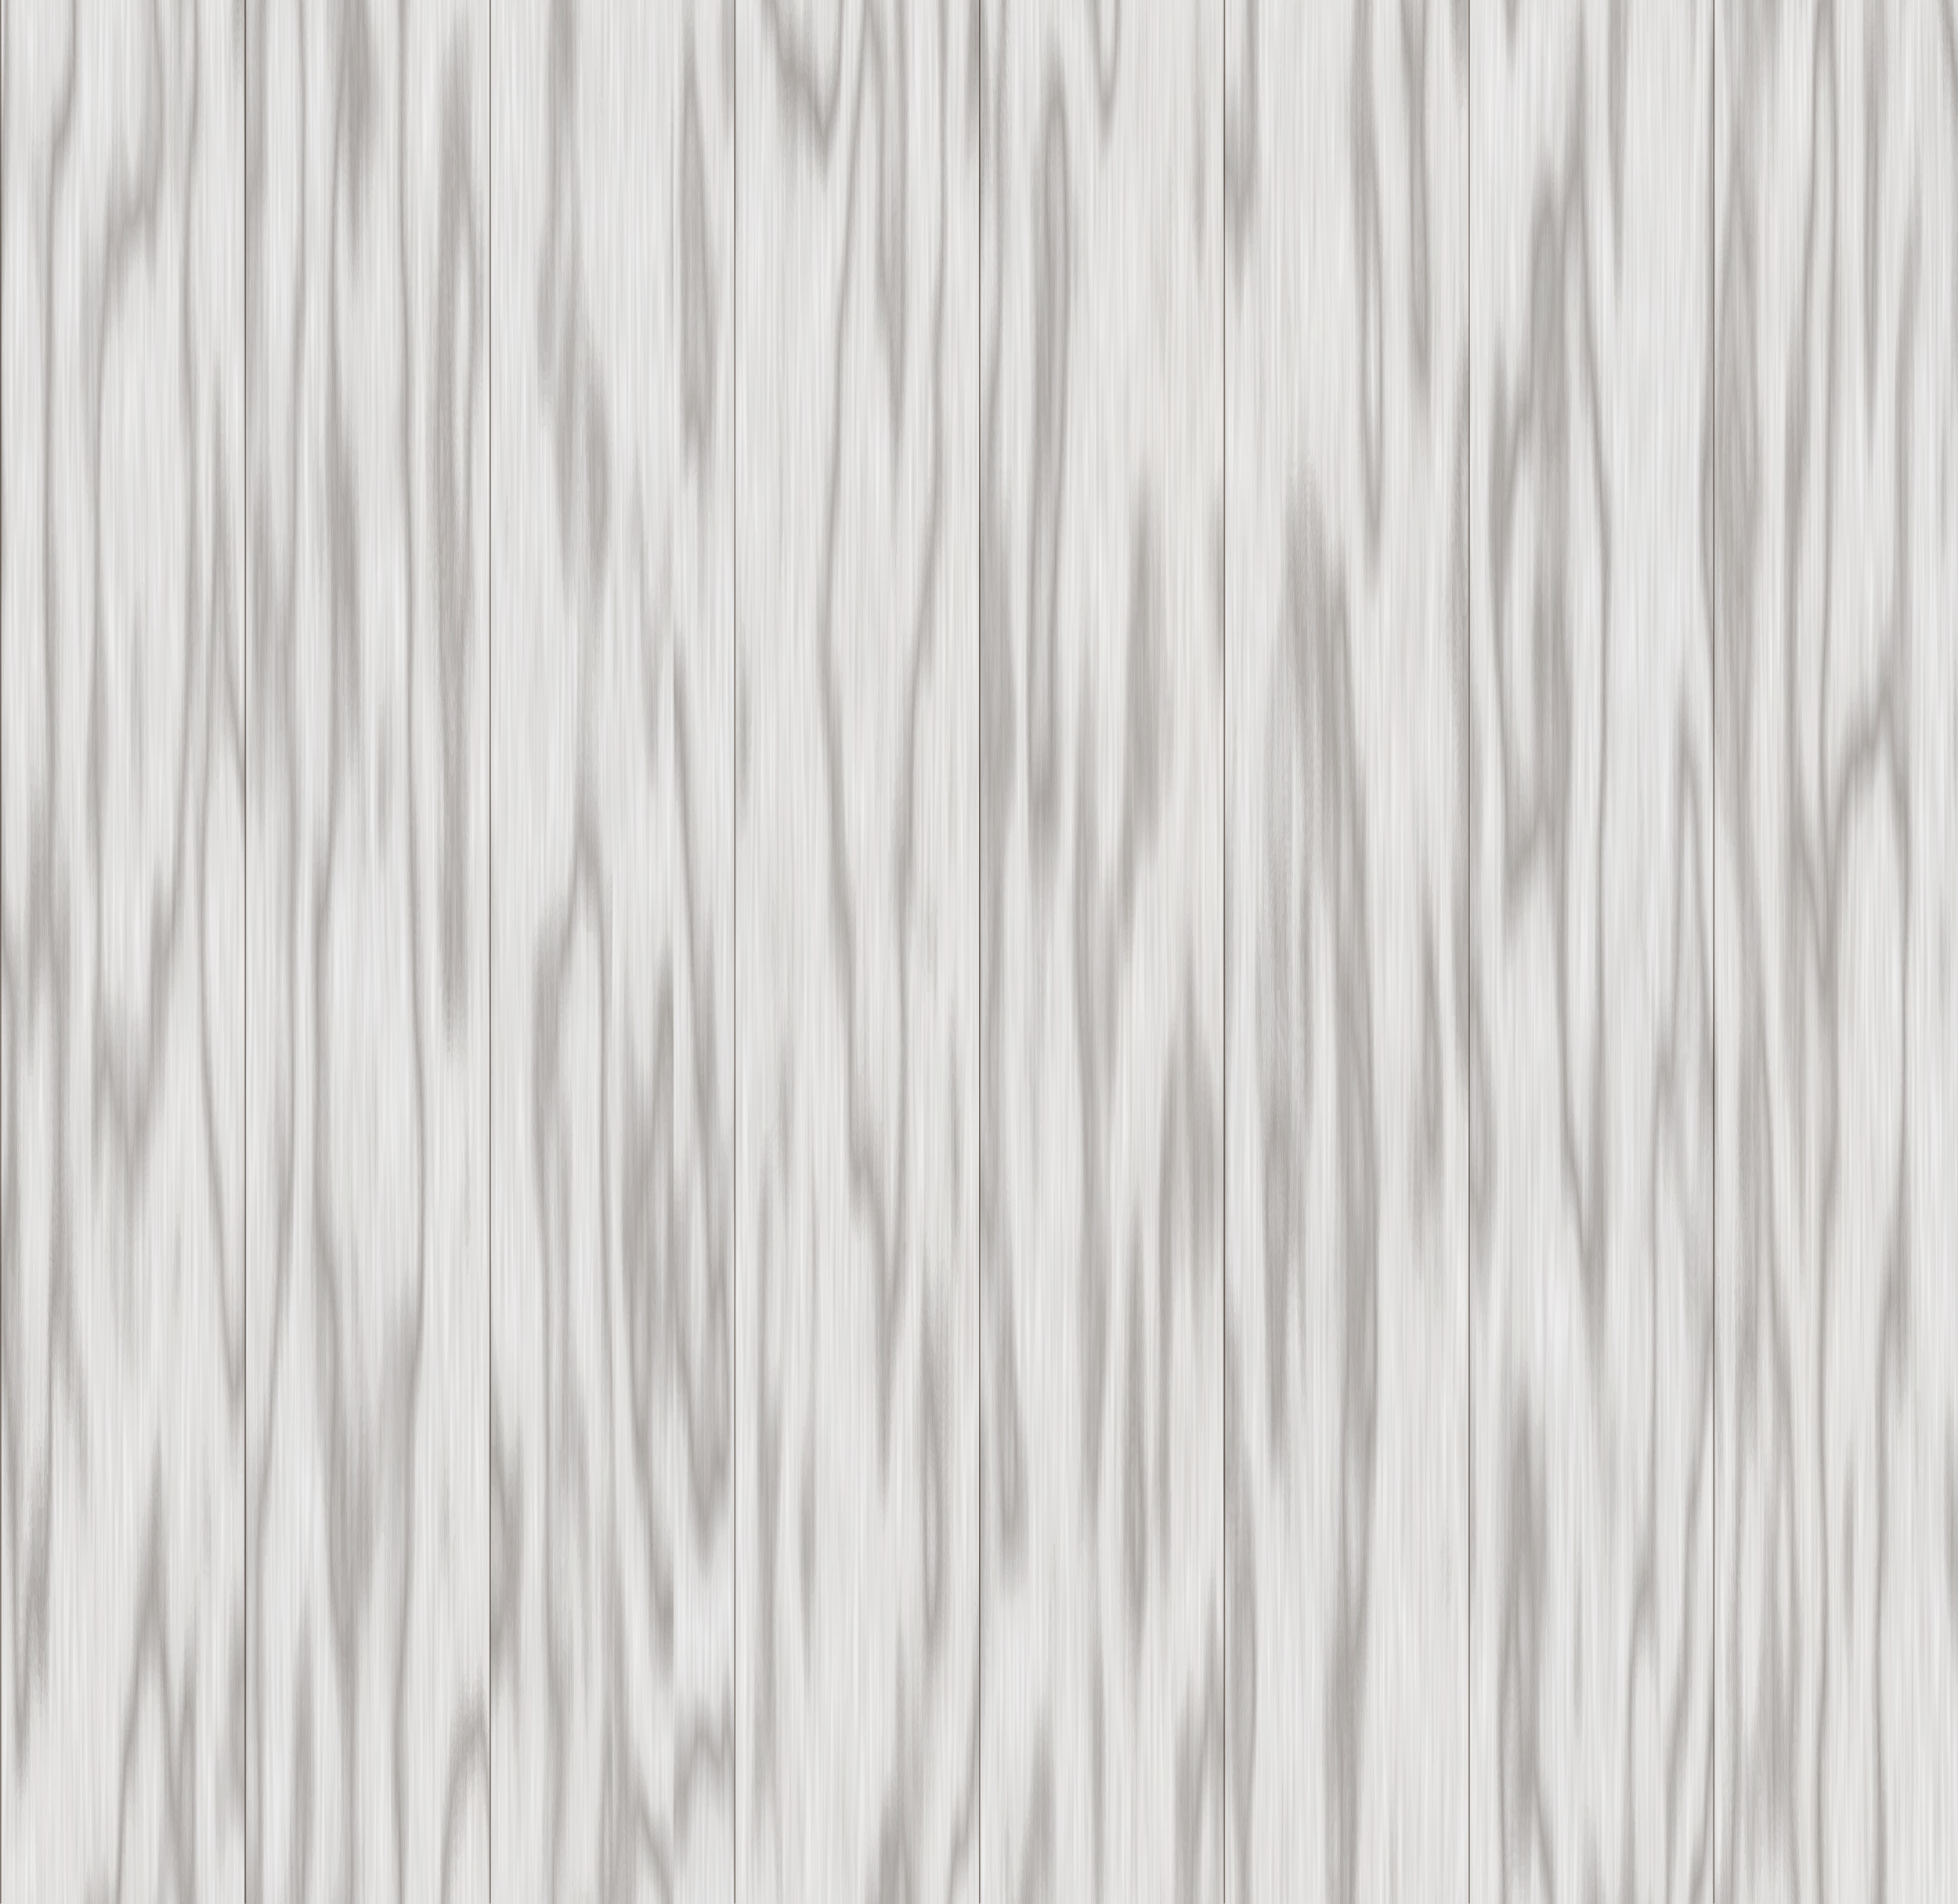
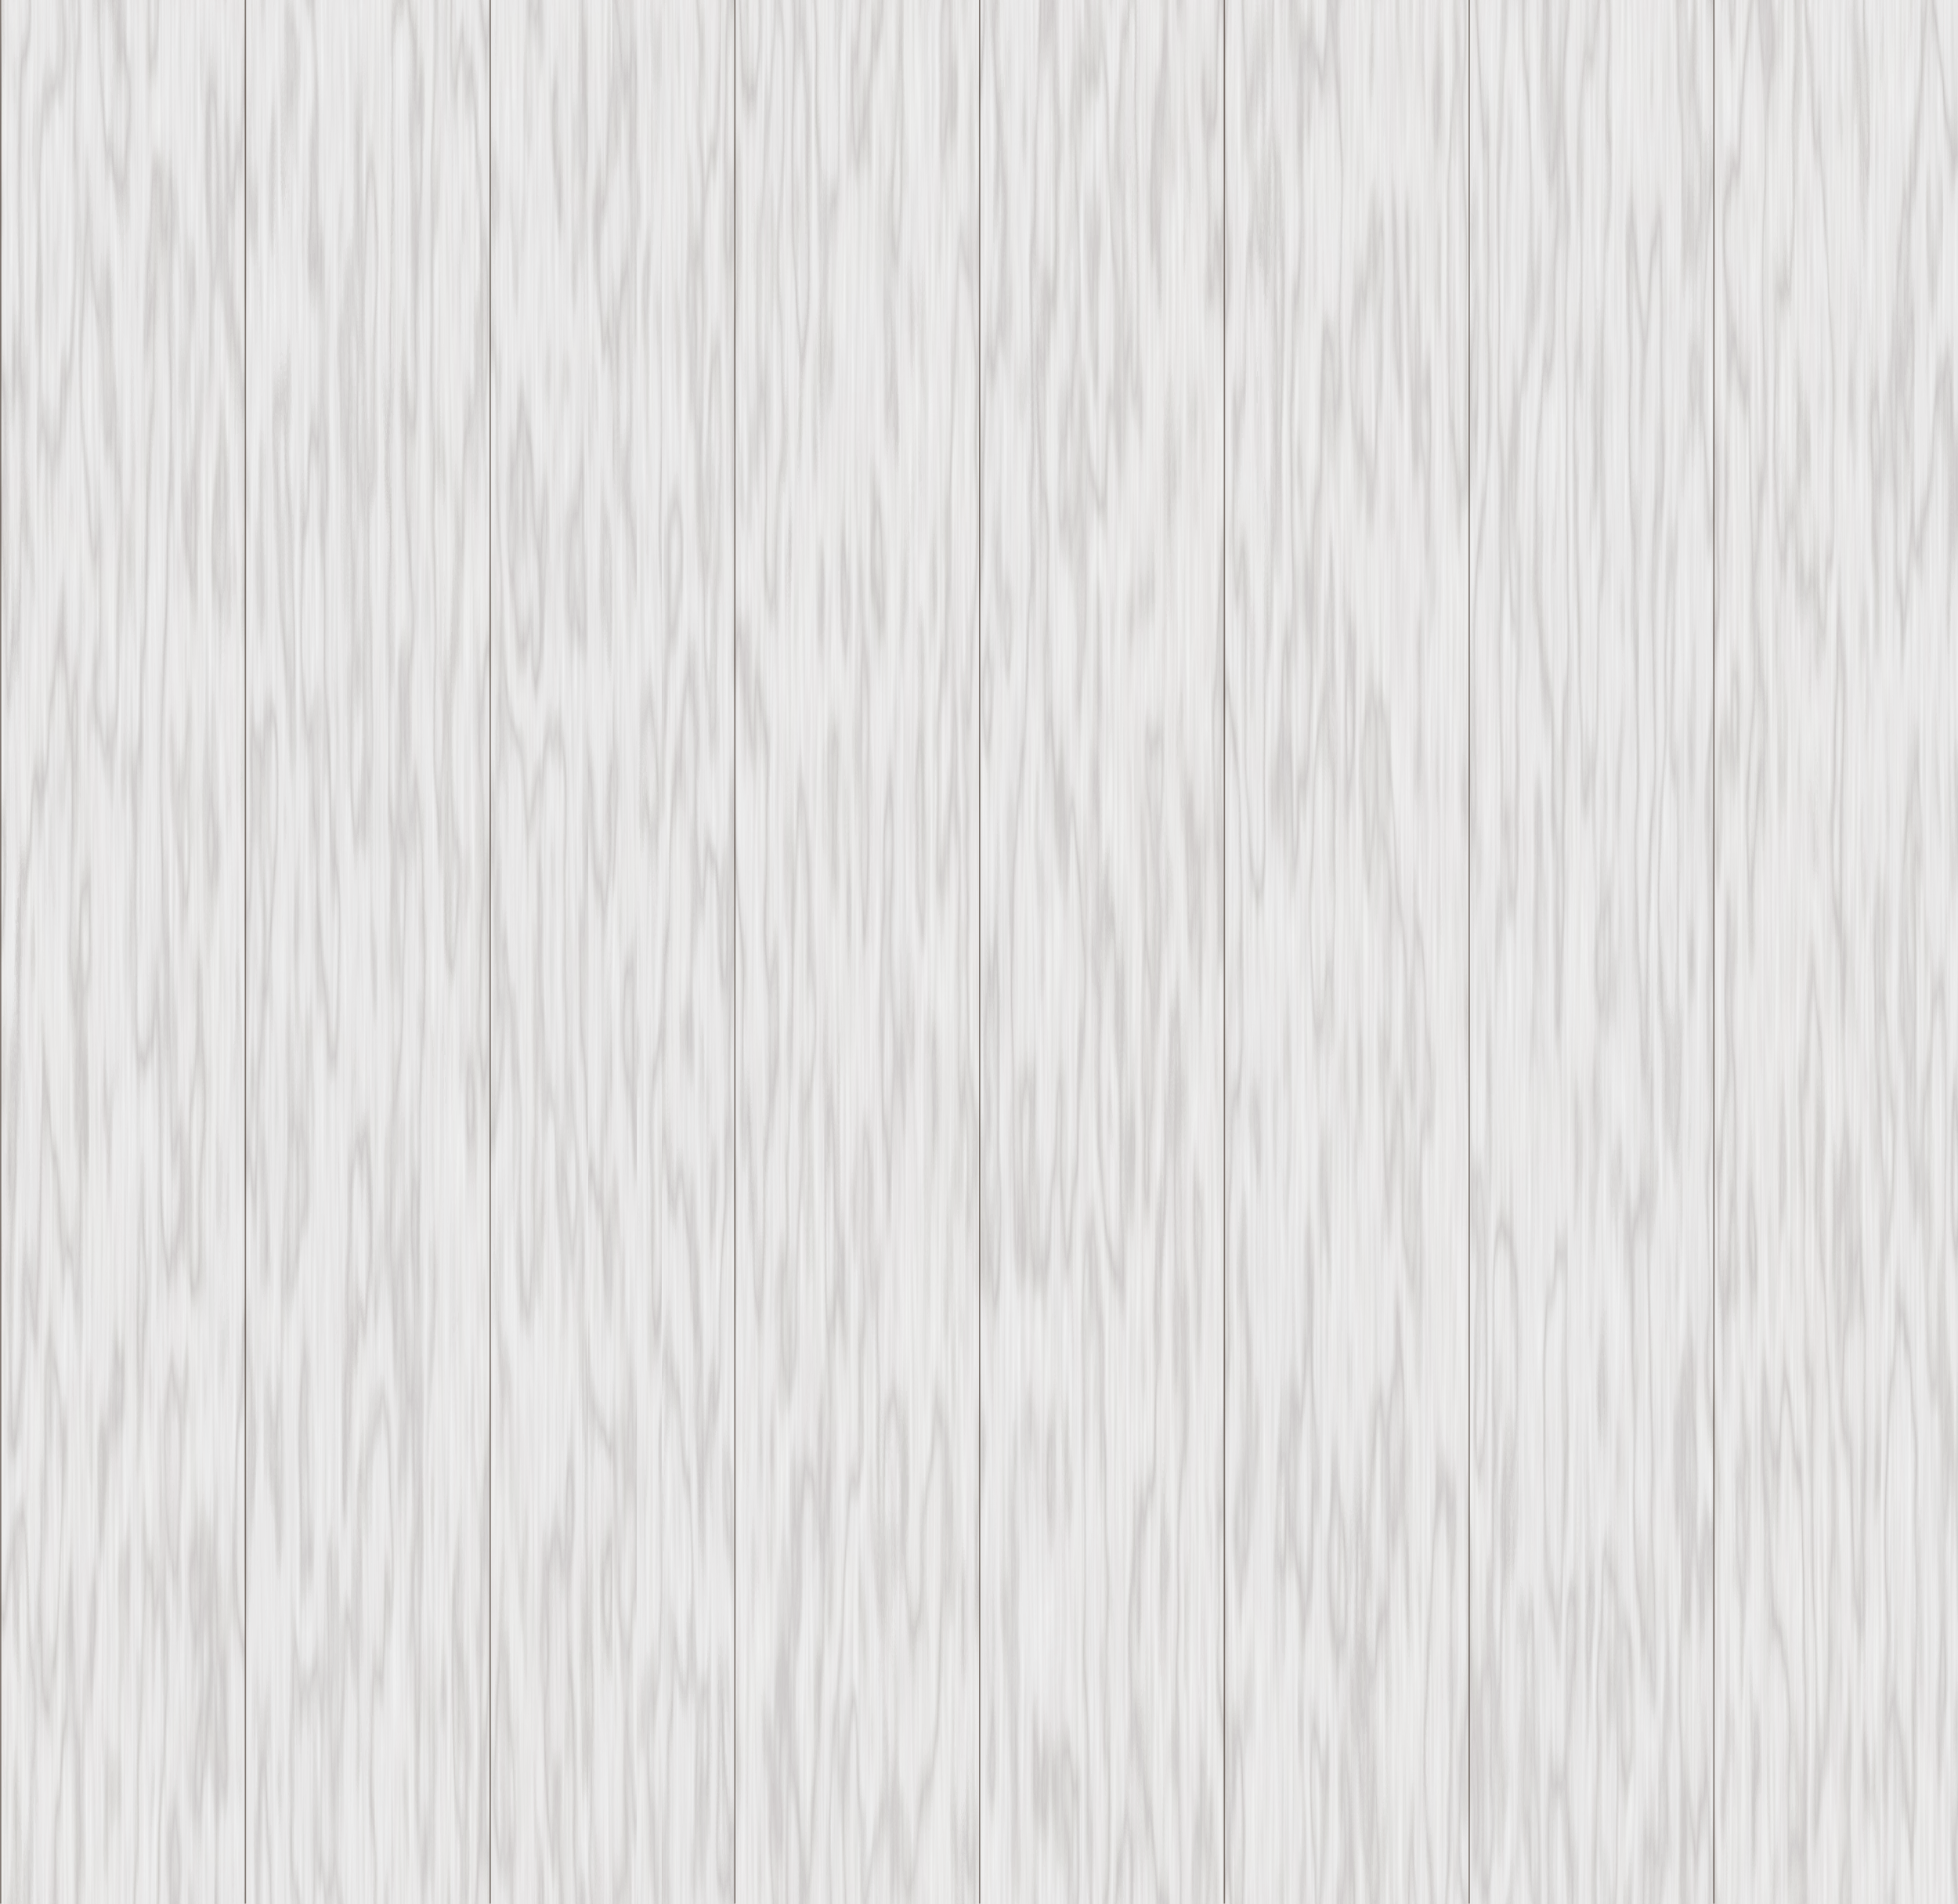
<svg xmlns="http://www.w3.org/2000/svg" width="1440" height="1400">
  <defs>
    <filter id="p0" x="0" y="0" width="100%" height="100%" color-interpolation-filters="sRGB">
-       <feTurbulence type="fractalNoise" baseFrequency="0.014 0.001" numOctaves="4" seed="11" stitchTiles="stitch" result="n" />
+       <feTurbulence type="fractalNoise" baseFrequency="0.032 0.002" numOctaves="4" seed="11" stitchTiles="stitch" result="n" />
      <feComponentTransfer in="n" result="r">
        <feFuncR type="table" tableValues="0 0.15 0.9 0.15 0 0.1 0.8 0.1 0 0.15 0.9 0.15 0 0.1 0.8 0.1 0" />
      </feComponentTransfer>
-       <feColorMatrix in="r" type="matrix" values="0 0 0 0 0.1  0 0 0 0 0.05  0 0 0 0 0.02  0.30 0 0 0 0" result="rings" />
+       <feColorMatrix in="r" type="matrix" values="0 0 0 0 0.1  0 0 0 0 0.05  0 0 0 0 0.02  0.13 0 0 0 0" result="rings" />
      <feTurbulence type="fractalNoise" baseFrequency="0.45 0.008" numOctaves="2" seed="61" stitchTiles="stitch" result="f" />
-       <feColorMatrix in="f" type="matrix" values="0 0 0 0 0.08  0 0 0 0 0.04  0 0 0 0 0.01  0.16 0 0 0 -0.03" result="fibres" />
+       <feColorMatrix in="f" type="matrix" values="0 0 0 0 0.08  0 0 0 0 0.04  0 0 0 0 0.01  0.10 0 0 0 -0.02" result="fibres" />
      <feTurbulence type="fractalNoise" baseFrequency="0.006 0.001" numOctaves="2" seed="101" stitchTiles="stitch" result="s" />
-       <feColorMatrix in="s" type="matrix" values="0 0 0 0 1  0 0 0 0 0.92  0 0 0 0 0.8  0.10 0 0 0 -0.03" result="sheen" />
+       <feColorMatrix in="s" type="matrix" values="0 0 0 0 1  0 0 0 0 0.92  0 0 0 0 0.8  0.06 0 0 0 -0.02" result="sheen" />
      <feMerge>
        <feMergeNode in="sheen" />
        <feMergeNode in="rings" />
        <feMergeNode in="fibres" />
      </feMerge>
    </filter>
    <filter id="p1" x="0" y="0" width="100%" height="100%" color-interpolation-filters="sRGB">
-       <feTurbulence type="fractalNoise" baseFrequency="0.014 0.001" numOctaves="4" seed="4" stitchTiles="stitch" result="n" />
+       <feTurbulence type="fractalNoise" baseFrequency="0.032 0.002" numOctaves="4" seed="4" stitchTiles="stitch" result="n" />
      <feComponentTransfer in="n" result="r">
        <feFuncR type="table" tableValues="0 0.15 0.9 0.15 0 0.1 0.8 0.1 0 0.15 0.9 0.15 0 0.1 0.8 0.1 0" />
      </feComponentTransfer>
-       <feColorMatrix in="r" type="matrix" values="0 0 0 0 0.1  0 0 0 0 0.05  0 0 0 0 0.02  0.30 0 0 0 0" result="rings" />
+       <feColorMatrix in="r" type="matrix" values="0 0 0 0 0.1  0 0 0 0 0.05  0 0 0 0 0.02  0.13 0 0 0 0" result="rings" />
      <feTurbulence type="fractalNoise" baseFrequency="0.45 0.008" numOctaves="2" seed="54" stitchTiles="stitch" result="f" />
-       <feColorMatrix in="f" type="matrix" values="0 0 0 0 0.08  0 0 0 0 0.04  0 0 0 0 0.01  0.16 0 0 0 -0.03" result="fibres" />
+       <feColorMatrix in="f" type="matrix" values="0 0 0 0 0.08  0 0 0 0 0.04  0 0 0 0 0.01  0.10 0 0 0 -0.02" result="fibres" />
      <feTurbulence type="fractalNoise" baseFrequency="0.006 0.001" numOctaves="2" seed="94" stitchTiles="stitch" result="s" />
-       <feColorMatrix in="s" type="matrix" values="0 0 0 0 1  0 0 0 0 0.92  0 0 0 0 0.8  0.10 0 0 0 -0.03" result="sheen" />
+       <feColorMatrix in="s" type="matrix" values="0 0 0 0 1  0 0 0 0 0.92  0 0 0 0 0.8  0.06 0 0 0 -0.02" result="sheen" />
      <feMerge>
        <feMergeNode in="sheen" />
        <feMergeNode in="rings" />
        <feMergeNode in="fibres" />
      </feMerge>
    </filter>
    <filter id="p2" x="0" y="0" width="100%" height="100%" color-interpolation-filters="sRGB">
-       <feTurbulence type="fractalNoise" baseFrequency="0.014 0.001" numOctaves="4" seed="27" stitchTiles="stitch" result="n" />
+       <feTurbulence type="fractalNoise" baseFrequency="0.032 0.002" numOctaves="4" seed="27" stitchTiles="stitch" result="n" />
      <feComponentTransfer in="n" result="r">
        <feFuncR type="table" tableValues="0 0.15 0.9 0.15 0 0.1 0.8 0.1 0 0.15 0.9 0.15 0 0.1 0.8 0.1 0" />
      </feComponentTransfer>
-       <feColorMatrix in="r" type="matrix" values="0 0 0 0 0.1  0 0 0 0 0.05  0 0 0 0 0.02  0.30 0 0 0 0" result="rings" />
+       <feColorMatrix in="r" type="matrix" values="0 0 0 0 0.1  0 0 0 0 0.05  0 0 0 0 0.02  0.13 0 0 0 0" result="rings" />
      <feTurbulence type="fractalNoise" baseFrequency="0.45 0.008" numOctaves="2" seed="77" stitchTiles="stitch" result="f" />
-       <feColorMatrix in="f" type="matrix" values="0 0 0 0 0.08  0 0 0 0 0.04  0 0 0 0 0.01  0.16 0 0 0 -0.03" result="fibres" />
+       <feColorMatrix in="f" type="matrix" values="0 0 0 0 0.08  0 0 0 0 0.04  0 0 0 0 0.01  0.10 0 0 0 -0.02" result="fibres" />
      <feTurbulence type="fractalNoise" baseFrequency="0.006 0.001" numOctaves="2" seed="117" stitchTiles="stitch" result="s" />
-       <feColorMatrix in="s" type="matrix" values="0 0 0 0 1  0 0 0 0 0.92  0 0 0 0 0.8  0.10 0 0 0 -0.03" result="sheen" />
+       <feColorMatrix in="s" type="matrix" values="0 0 0 0 1  0 0 0 0 0.92  0 0 0 0 0.8  0.06 0 0 0 -0.02" result="sheen" />
      <feMerge>
        <feMergeNode in="sheen" />
        <feMergeNode in="rings" />
        <feMergeNode in="fibres" />
      </feMerge>
    </filter>
    <filter id="p3" x="0" y="0" width="100%" height="100%" color-interpolation-filters="sRGB">
-       <feTurbulence type="fractalNoise" baseFrequency="0.014 0.001" numOctaves="4" seed="8" stitchTiles="stitch" result="n" />
+       <feTurbulence type="fractalNoise" baseFrequency="0.032 0.002" numOctaves="4" seed="8" stitchTiles="stitch" result="n" />
      <feComponentTransfer in="n" result="r">
        <feFuncR type="table" tableValues="0 0.15 0.9 0.15 0 0.1 0.8 0.1 0 0.15 0.9 0.15 0 0.1 0.8 0.1 0" />
      </feComponentTransfer>
-       <feColorMatrix in="r" type="matrix" values="0 0 0 0 0.1  0 0 0 0 0.05  0 0 0 0 0.02  0.30 0 0 0 0" result="rings" />
+       <feColorMatrix in="r" type="matrix" values="0 0 0 0 0.1  0 0 0 0 0.05  0 0 0 0 0.02  0.13 0 0 0 0" result="rings" />
      <feTurbulence type="fractalNoise" baseFrequency="0.45 0.008" numOctaves="2" seed="58" stitchTiles="stitch" result="f" />
-       <feColorMatrix in="f" type="matrix" values="0 0 0 0 0.08  0 0 0 0 0.04  0 0 0 0 0.01  0.16 0 0 0 -0.03" result="fibres" />
+       <feColorMatrix in="f" type="matrix" values="0 0 0 0 0.08  0 0 0 0 0.04  0 0 0 0 0.01  0.10 0 0 0 -0.02" result="fibres" />
      <feTurbulence type="fractalNoise" baseFrequency="0.006 0.001" numOctaves="2" seed="98" stitchTiles="stitch" result="s" />
-       <feColorMatrix in="s" type="matrix" values="0 0 0 0 1  0 0 0 0 0.92  0 0 0 0 0.8  0.10 0 0 0 -0.03" result="sheen" />
+       <feColorMatrix in="s" type="matrix" values="0 0 0 0 1  0 0 0 0 0.92  0 0 0 0 0.8  0.06 0 0 0 -0.02" result="sheen" />
      <feMerge>
        <feMergeNode in="sheen" />
        <feMergeNode in="rings" />
        <feMergeNode in="fibres" />
      </feMerge>
    </filter>
    <filter id="p4" x="0" y="0" width="100%" height="100%" color-interpolation-filters="sRGB">
-       <feTurbulence type="fractalNoise" baseFrequency="0.014 0.001" numOctaves="4" seed="19" stitchTiles="stitch" result="n" />
+       <feTurbulence type="fractalNoise" baseFrequency="0.032 0.002" numOctaves="4" seed="19" stitchTiles="stitch" result="n" />
      <feComponentTransfer in="n" result="r">
        <feFuncR type="table" tableValues="0 0.15 0.9 0.15 0 0.1 0.8 0.1 0 0.15 0.9 0.15 0 0.1 0.8 0.1 0" />
      </feComponentTransfer>
-       <feColorMatrix in="r" type="matrix" values="0 0 0 0 0.1  0 0 0 0 0.05  0 0 0 0 0.02  0.30 0 0 0 0" result="rings" />
+       <feColorMatrix in="r" type="matrix" values="0 0 0 0 0.1  0 0 0 0 0.05  0 0 0 0 0.02  0.13 0 0 0 0" result="rings" />
      <feTurbulence type="fractalNoise" baseFrequency="0.45 0.008" numOctaves="2" seed="69" stitchTiles="stitch" result="f" />
-       <feColorMatrix in="f" type="matrix" values="0 0 0 0 0.08  0 0 0 0 0.04  0 0 0 0 0.01  0.16 0 0 0 -0.03" result="fibres" />
+       <feColorMatrix in="f" type="matrix" values="0 0 0 0 0.08  0 0 0 0 0.04  0 0 0 0 0.01  0.10 0 0 0 -0.02" result="fibres" />
      <feTurbulence type="fractalNoise" baseFrequency="0.006 0.001" numOctaves="2" seed="109" stitchTiles="stitch" result="s" />
-       <feColorMatrix in="s" type="matrix" values="0 0 0 0 1  0 0 0 0 0.92  0 0 0 0 0.8  0.10 0 0 0 -0.03" result="sheen" />
+       <feColorMatrix in="s" type="matrix" values="0 0 0 0 1  0 0 0 0 0.92  0 0 0 0 0.8  0.06 0 0 0 -0.02" result="sheen" />
      <feMerge>
        <feMergeNode in="sheen" />
        <feMergeNode in="rings" />
        <feMergeNode in="fibres" />
      </feMerge>
    </filter>
    <filter id="p5" x="0" y="0" width="100%" height="100%" color-interpolation-filters="sRGB">
-       <feTurbulence type="fractalNoise" baseFrequency="0.014 0.001" numOctaves="4" seed="33" stitchTiles="stitch" result="n" />
+       <feTurbulence type="fractalNoise" baseFrequency="0.032 0.002" numOctaves="4" seed="33" stitchTiles="stitch" result="n" />
      <feComponentTransfer in="n" result="r">
        <feFuncR type="table" tableValues="0 0.15 0.9 0.15 0 0.1 0.8 0.1 0 0.15 0.9 0.15 0 0.1 0.8 0.1 0" />
      </feComponentTransfer>
-       <feColorMatrix in="r" type="matrix" values="0 0 0 0 0.1  0 0 0 0 0.05  0 0 0 0 0.02  0.30 0 0 0 0" result="rings" />
+       <feColorMatrix in="r" type="matrix" values="0 0 0 0 0.1  0 0 0 0 0.05  0 0 0 0 0.02  0.13 0 0 0 0" result="rings" />
      <feTurbulence type="fractalNoise" baseFrequency="0.45 0.008" numOctaves="2" seed="83" stitchTiles="stitch" result="f" />
-       <feColorMatrix in="f" type="matrix" values="0 0 0 0 0.08  0 0 0 0 0.04  0 0 0 0 0.01  0.16 0 0 0 -0.03" result="fibres" />
+       <feColorMatrix in="f" type="matrix" values="0 0 0 0 0.08  0 0 0 0 0.04  0 0 0 0 0.01  0.10 0 0 0 -0.02" result="fibres" />
      <feTurbulence type="fractalNoise" baseFrequency="0.006 0.001" numOctaves="2" seed="123" stitchTiles="stitch" result="s" />
-       <feColorMatrix in="s" type="matrix" values="0 0 0 0 1  0 0 0 0 0.92  0 0 0 0 0.8  0.10 0 0 0 -0.03" result="sheen" />
+       <feColorMatrix in="s" type="matrix" values="0 0 0 0 1  0 0 0 0 0.92  0 0 0 0 0.8  0.06 0 0 0 -0.02" result="sheen" />
      <feMerge>
        <feMergeNode in="sheen" />
        <feMergeNode in="rings" />
        <feMergeNode in="fibres" />
      </feMerge>
    </filter>
    <filter id="p6" x="0" y="0" width="100%" height="100%" color-interpolation-filters="sRGB">
-       <feTurbulence type="fractalNoise" baseFrequency="0.014 0.001" numOctaves="4" seed="2" stitchTiles="stitch" result="n" />
+       <feTurbulence type="fractalNoise" baseFrequency="0.032 0.002" numOctaves="4" seed="2" stitchTiles="stitch" result="n" />
      <feComponentTransfer in="n" result="r">
        <feFuncR type="table" tableValues="0 0.15 0.9 0.15 0 0.1 0.8 0.1 0 0.15 0.9 0.15 0 0.1 0.8 0.1 0" />
      </feComponentTransfer>
-       <feColorMatrix in="r" type="matrix" values="0 0 0 0 0.1  0 0 0 0 0.05  0 0 0 0 0.02  0.30 0 0 0 0" result="rings" />
+       <feColorMatrix in="r" type="matrix" values="0 0 0 0 0.1  0 0 0 0 0.05  0 0 0 0 0.02  0.13 0 0 0 0" result="rings" />
      <feTurbulence type="fractalNoise" baseFrequency="0.45 0.008" numOctaves="2" seed="52" stitchTiles="stitch" result="f" />
-       <feColorMatrix in="f" type="matrix" values="0 0 0 0 0.08  0 0 0 0 0.04  0 0 0 0 0.01  0.16 0 0 0 -0.03" result="fibres" />
+       <feColorMatrix in="f" type="matrix" values="0 0 0 0 0.08  0 0 0 0 0.04  0 0 0 0 0.01  0.10 0 0 0 -0.02" result="fibres" />
      <feTurbulence type="fractalNoise" baseFrequency="0.006 0.001" numOctaves="2" seed="92" stitchTiles="stitch" result="s" />
-       <feColorMatrix in="s" type="matrix" values="0 0 0 0 1  0 0 0 0 0.92  0 0 0 0 0.8  0.10 0 0 0 -0.03" result="sheen" />
+       <feColorMatrix in="s" type="matrix" values="0 0 0 0 1  0 0 0 0 0.92  0 0 0 0 0.8  0.06 0 0 0 -0.02" result="sheen" />
      <feMerge>
        <feMergeNode in="sheen" />
        <feMergeNode in="rings" />
        <feMergeNode in="fibres" />
      </feMerge>
    </filter>
    <filter id="p7" x="0" y="0" width="100%" height="100%" color-interpolation-filters="sRGB">
-       <feTurbulence type="fractalNoise" baseFrequency="0.014 0.001" numOctaves="4" seed="15" stitchTiles="stitch" result="n" />
+       <feTurbulence type="fractalNoise" baseFrequency="0.032 0.002" numOctaves="4" seed="15" stitchTiles="stitch" result="n" />
      <feComponentTransfer in="n" result="r">
        <feFuncR type="table" tableValues="0 0.15 0.9 0.15 0 0.1 0.8 0.1 0 0.15 0.9 0.15 0 0.1 0.8 0.1 0" />
      </feComponentTransfer>
-       <feColorMatrix in="r" type="matrix" values="0 0 0 0 0.1  0 0 0 0 0.05  0 0 0 0 0.02  0.30 0 0 0 0" result="rings" />
+       <feColorMatrix in="r" type="matrix" values="0 0 0 0 0.1  0 0 0 0 0.05  0 0 0 0 0.02  0.13 0 0 0 0" result="rings" />
      <feTurbulence type="fractalNoise" baseFrequency="0.45 0.008" numOctaves="2" seed="65" stitchTiles="stitch" result="f" />
-       <feColorMatrix in="f" type="matrix" values="0 0 0 0 0.08  0 0 0 0 0.04  0 0 0 0 0.01  0.16 0 0 0 -0.03" result="fibres" />
+       <feColorMatrix in="f" type="matrix" values="0 0 0 0 0.08  0 0 0 0 0.04  0 0 0 0 0.01  0.10 0 0 0 -0.02" result="fibres" />
      <feTurbulence type="fractalNoise" baseFrequency="0.006 0.001" numOctaves="2" seed="105" stitchTiles="stitch" result="s" />
-       <feColorMatrix in="s" type="matrix" values="0 0 0 0 1  0 0 0 0 0.92  0 0 0 0 0.8  0.10 0 0 0 -0.03" result="sheen" />
+       <feColorMatrix in="s" type="matrix" values="0 0 0 0 1  0 0 0 0 0.92  0 0 0 0 0.8  0.06 0 0 0 -0.02" result="sheen" />
      <feMerge>
        <feMergeNode in="sheen" />
        <feMergeNode in="rings" />
        <feMergeNode in="fibres" />
      </feMerge>
    </filter>
  </defs>
  <rect x="0" width="180" height="1400" filter="url(#p0)" />
  <rect x="0" width="1" height="1400" fill="#28180e" fill-opacity="0.55" />
  <rect x="1" width="1" height="1400" fill="#fff" fill-opacity="0.04" />
  <rect x="180" width="180" height="1400" filter="url(#p1)" />
  <rect x="180" width="1" height="1400" fill="#28180e" fill-opacity="0.55" />
  <rect x="181" width="1" height="1400" fill="#fff" fill-opacity="0.04" />
  <rect x="360" width="180" height="1400" filter="url(#p2)" />
  <rect x="360" width="1" height="1400" fill="#28180e" fill-opacity="0.55" />
  <rect x="361" width="1" height="1400" fill="#fff" fill-opacity="0.04" />
  <rect x="540" width="180" height="1400" filter="url(#p3)" />
  <rect x="540" width="1" height="1400" fill="#28180e" fill-opacity="0.55" />
  <rect x="541" width="1" height="1400" fill="#fff" fill-opacity="0.04" />
  <rect x="720" width="180" height="1400" filter="url(#p4)" />
  <rect x="720" width="1" height="1400" fill="#28180e" fill-opacity="0.55" />
  <rect x="721" width="1" height="1400" fill="#fff" fill-opacity="0.04" />
  <rect x="900" width="180" height="1400" filter="url(#p5)" />
  <rect x="900" width="1" height="1400" fill="#28180e" fill-opacity="0.55" />
  <rect x="901" width="1" height="1400" fill="#fff" fill-opacity="0.04" />
  <rect x="1080" width="180" height="1400" filter="url(#p6)" />
  <rect x="1080" width="1" height="1400" fill="#28180e" fill-opacity="0.55" />
  <rect x="1081" width="1" height="1400" fill="#fff" fill-opacity="0.04" />
  <rect x="1260" width="180" height="1400" filter="url(#p7)" />
  <rect x="1260" width="1" height="1400" fill="#28180e" fill-opacity="0.55" />
  <rect x="1261" width="1" height="1400" fill="#fff" fill-opacity="0.04" />
</svg>
